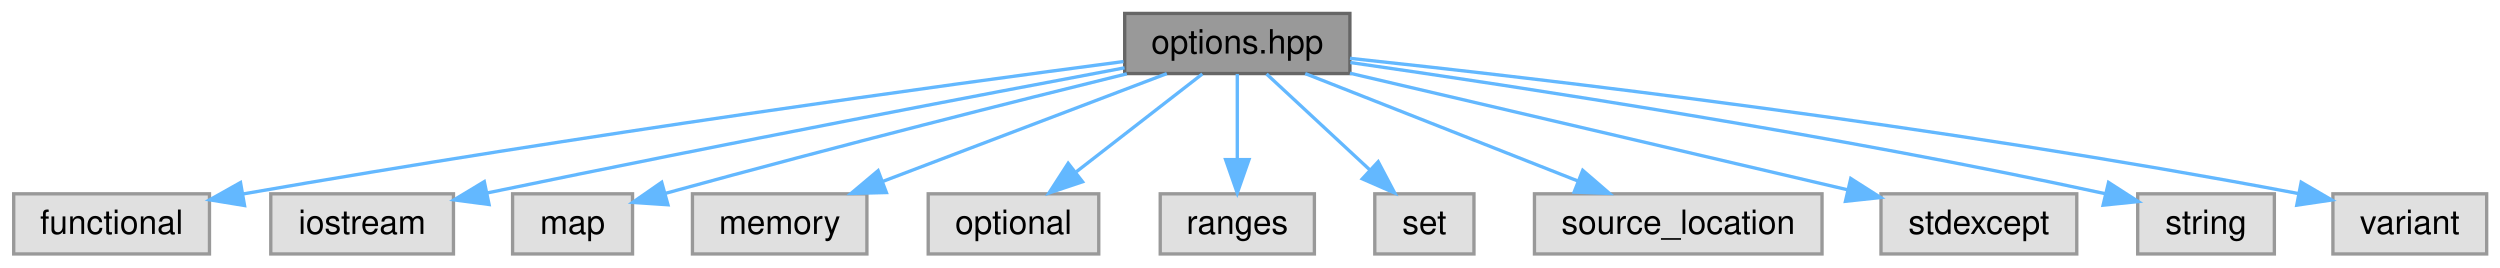
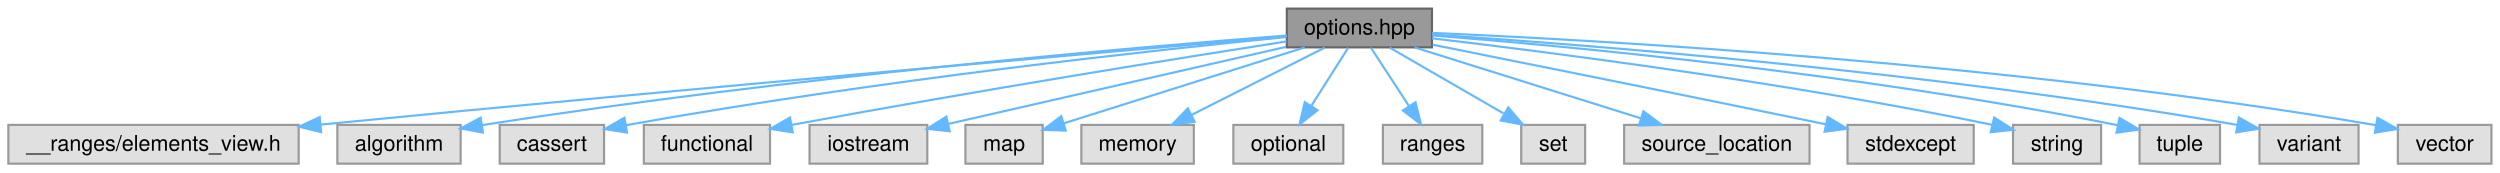
- <svg xmlns="http://www.w3.org/2000/svg" xmlns:xlink="http://www.w3.org/1999/xlink" width="748pt" height="80pt" viewBox="0.00 0.00 748.41 80.00">
+ <svg xmlns="http://www.w3.org/2000/svg" xmlns:xlink="http://www.w3.org/1999/xlink" width="1161pt" height="80pt" viewBox="0.00 0.00 1160.82 80.00">
  <g id="graph0" class="graph" transform="scale(1 1) rotate(0) translate(4 76)">
    <g id="Node000001" class="node">
      <g id="a_Node000001">
        <a xlink:title=" ">
-           <polygon fill="#999999" stroke="#666666" points="400.11,-72 332.69,-72 332.69,-54 400.11,-54 400.11,-72" />
-           <text text-anchor="middle" x="366.4" y="-60" font-family="Helvetica,sans-Serif" font-size="10.00">options.hpp</text>
+           <polygon fill="#999999" stroke="#666666" points="660.92,-72 593.5,-72 593.5,-54 660.92,-54 660.92,-72" />
+           <text text-anchor="middle" x="627.21" y="-60" font-family="Helvetica,sans-Serif" font-size="10.00">options.hpp</text>
        </a>
      </g>
    </g>
    <g id="Node000002" class="node">
      <g id="a_Node000002">
        <a xlink:title=" ">
-           <polygon fill="#e0e0e0" stroke="#999999" points="58.71,-18 0.1,-18 0.1,0 58.71,0 58.71,-18" />
-           <text text-anchor="middle" x="29.4" y="-6" font-family="Helvetica,sans-Serif" font-size="10.00">functional</text>
+           <polygon fill="#e0e0e0" stroke="#999999" points="134.62,-18 -0.21,-18 -0.21,0 134.62,0 134.62,-18" />
+           <text text-anchor="middle" x="67.21" y="-6" font-family="Helvetica,sans-Serif" font-size="10.00">__ranges/elements_view.h</text>
        </a>
      </g>
    </g>
    <g id="edge1_Node000001_Node000002" class="edge">
      <g id="a_edge1_Node000001_Node000002">
        <a xlink:title=" ">
-           <path fill="none" stroke="#63b8ff" d="M332.34,-57.6C278.61,-50.52 170.7,-35.75 68.62,-17.94" />
-           <polygon fill="#63b8ff" stroke="#63b8ff" points="69.21,-14.49 58.76,-16.2 68,-21.38 69.21,-14.49" />
+           <path fill="none" stroke="#63b8ff" d="M593.45,-59.1C516.11,-52.41 319.86,-35.25 144.91,-18.15" />
+           <polygon fill="#63b8ff" stroke="#63b8ff" points="145.04,-14.65 134.75,-17.16 144.36,-21.62 145.04,-14.65" />
        </a>
      </g>
    </g>
    <g id="Node000003" class="node">
      <g id="a_Node000003">
        <a xlink:title=" ">
-           <polygon fill="#e0e0e0" stroke="#999999" points="131.75,-18 77.06,-18 77.06,0 131.75,0 131.75,-18" />
-           <text text-anchor="middle" x="104.4" y="-6" font-family="Helvetica,sans-Serif" font-size="10.00">iostream</text>
+           <polygon fill="#e0e0e0" stroke="#999999" points="209.83,-18 152.58,-18 152.58,0 209.83,0 209.83,-18" />
+           <text text-anchor="middle" x="181.21" y="-6" font-family="Helvetica,sans-Serif" font-size="10.00">algorithm</text>
        </a>
      </g>
    </g>
    <g id="edge2_Node000001_Node000003" class="edge">
      <g id="a_edge2_Node000001_Node000003">
        <a xlink:title=" ">
-           <path fill="none" stroke="#63b8ff" d="M332.65,-55.72C290.33,-47.77 215.3,-33.49 141.79,-18.25" />
-           <polygon fill="#63b8ff" stroke="#63b8ff" points="142.41,-14.8 131.91,-16.19 140.98,-21.65 142.41,-14.8" />
+           <path fill="none" stroke="#63b8ff" d="M593.47,-59.51C525.01,-54.21 364.71,-40.56 219.75,-17.91" />
+           <polygon fill="#63b8ff" stroke="#63b8ff" points="220.21,-14.44 209.78,-16.34 219.11,-21.35 220.21,-14.44" />
        </a>
      </g>
    </g>
    <g id="Node000004" class="node">
      <g id="a_Node000004">
        <a xlink:title=" ">
-           <polygon fill="#e0e0e0" stroke="#999999" points="185.36,-18 149.45,-18 149.45,0 185.36,0 185.36,-18" />
-           <text text-anchor="middle" x="167.4" y="-6" font-family="Helvetica,sans-Serif" font-size="10.00">map</text>
+           <polygon fill="#e0e0e0" stroke="#999999" points="276.44,-18 227.97,-18 227.97,0 276.44,0 276.44,-18" />
+           <text text-anchor="middle" x="252.21" y="-6" font-family="Helvetica,sans-Serif" font-size="10.00">cassert</text>
        </a>
      </g>
    </g>
    <g id="edge3_Node000001_Node000004" class="edge">
      <g id="a_edge3_Node000001_Node000004">
        <a xlink:title=" ">
-           <path fill="none" stroke="#63b8ff" d="M333.33,-53.93C300.6,-45.86 248.82,-32.86 195.08,-18.11" />
-           <polygon fill="#63b8ff" stroke="#63b8ff" points="195.96,-14.72 185.39,-15.43 194.09,-21.46 195.96,-14.72" />
+           <path fill="none" stroke="#63b8ff" d="M593.15,-58.78C533.27,-52.86 405.06,-39.05 286.62,-17.87" />
+           <polygon fill="#63b8ff" stroke="#63b8ff" points="287.12,-14.41 276.66,-16.07 285.87,-21.3 287.12,-14.41" />
        </a>
      </g>
    </g>
    <g id="Node000005" class="node">
      <g id="a_Node000005">
        <a xlink:title=" ">
-           <polygon fill="#e0e0e0" stroke="#999999" points="255.52,-18 203.29,-18 203.29,0 255.52,0 255.52,-18" />
-           <text text-anchor="middle" x="229.4" y="-6" font-family="Helvetica,sans-Serif" font-size="10.00">memory</text>
+           <polygon fill="#e0e0e0" stroke="#999999" points="353.51,-18 294.9,-18 294.9,0 353.51,0 353.51,-18" />
+           <text text-anchor="middle" x="324.21" y="-6" font-family="Helvetica,sans-Serif" font-size="10.00">functional</text>
        </a>
      </g>
    </g>
    <g id="edge4_Node000001_Node000005" class="edge">
      <g id="a_edge4_Node000001_Node000005">
        <a xlink:title=" ">
-           <path fill="none" stroke="#63b8ff" d="M345.3,-53.99C322.54,-45.35 286.08,-31.51 260.14,-21.67" />
-           <polygon fill="#63b8ff" stroke="#63b8ff" points="261.35,-18.38 250.76,-18.11 258.87,-24.93 261.35,-18.38" />
+           <path fill="none" stroke="#63b8ff" d="M593.38,-56.77C544.91,-49.2 452.64,-34.44 363.57,-18" />
+           <polygon fill="#63b8ff" stroke="#63b8ff" points="364.04,-14.53 353.57,-16.15 362.76,-21.41 364.04,-14.53" />
        </a>
      </g>
    </g>
    <g id="Node000006" class="node">
      <g id="a_Node000006">
        <a xlink:title=" ">
-           <polygon fill="#e0e0e0" stroke="#999999" points="324.93,-18 273.87,-18 273.87,0 324.93,0 324.93,-18" />
-           <text text-anchor="middle" x="299.4" y="-6" font-family="Helvetica,sans-Serif" font-size="10.00">optional</text>
+           <polygon fill="#e0e0e0" stroke="#999999" points="426.55,-18 371.86,-18 371.86,0 426.55,0 426.55,-18" />
+           <text text-anchor="middle" x="399.21" y="-6" font-family="Helvetica,sans-Serif" font-size="10.00">iostream</text>
        </a>
      </g>
    </g>
    <g id="edge5_Node000001_Node000006" class="edge">
      <g id="a_edge5_Node000001_Node000006">
        <a xlink:title=" ">
-           <path fill="none" stroke="#63b8ff" d="M355.94,-53.88C345.87,-46.06 330.42,-34.07 318.21,-24.6" />
-           <polygon fill="#63b8ff" stroke="#63b8ff" points="320.07,-21.61 310.02,-18.24 315.77,-27.14 320.07,-21.61" />
+           <path fill="none" stroke="#63b8ff" d="M593.07,-54.22C550.98,-44.61 479.69,-28.36 436.29,-18.46" />
+           <polygon fill="#63b8ff" stroke="#63b8ff" points="436.94,-15.02 426.42,-16.21 435.39,-21.84 436.94,-15.02" />
        </a>
      </g>
    </g>
    <g id="Node000007" class="node">
      <g id="a_Node000007">
        <a xlink:title=" ">
-           <polygon fill="#e0e0e0" stroke="#999999" points="389.48,-18 343.33,-18 343.33,0 389.48,0 389.48,-18" />
-           <text text-anchor="middle" x="366.4" y="-6" font-family="Helvetica,sans-Serif" font-size="10.00">ranges</text>
+           <polygon fill="#e0e0e0" stroke="#999999" points="480.16,-18 444.25,-18 444.25,0 480.16,0 480.16,-18" />
+           <text text-anchor="middle" x="462.21" y="-6" font-family="Helvetica,sans-Serif" font-size="10.00">map</text>
        </a>
      </g>
    </g>
    <g id="edge6_Node000001_Node000007" class="edge">
      <g id="a_edge6_Node000001_Node000007">
        <a xlink:title=" ">
-           <path fill="none" stroke="#63b8ff" d="M366.4,-53.88C366.4,-47.05 366.4,-37.03 366.4,-28.29" />
-           <polygon fill="#63b8ff" stroke="#63b8ff" points="369.9,-28.24 366.4,-18.24 362.9,-28.24 369.9,-28.24" />
+           <path fill="none" stroke="#63b8ff" d="M601.79,-53.99C571.57,-44.47 521.33,-28.63 490.08,-18.78" />
+           <polygon fill="#63b8ff" stroke="#63b8ff" points="490.85,-15.36 480.26,-15.69 488.75,-22.04 490.85,-15.36" />
        </a>
      </g>
    </g>
    <g id="Node000008" class="node">
      <g id="a_Node000008">
        <a xlink:title=" ">
-           <polygon fill="#e0e0e0" stroke="#999999" points="437.25,-18 407.56,-18 407.56,0 437.25,0 437.25,-18" />
-           <text text-anchor="middle" x="422.4" y="-6" font-family="Helvetica,sans-Serif" font-size="10.00">set</text>
+           <polygon fill="#e0e0e0" stroke="#999999" points="550.32,-18 498.09,-18 498.09,0 550.32,0 550.32,-18" />
+           <text text-anchor="middle" x="524.21" y="-6" font-family="Helvetica,sans-Serif" font-size="10.00">memory</text>
        </a>
      </g>
    </g>
    <g id="edge7_Node000001_Node000008" class="edge">
      <g id="a_edge7_Node000001_Node000008">
        <a xlink:title=" ">
-           <path fill="none" stroke="#63b8ff" d="M375.15,-53.88C383.41,-46.21 395.98,-34.53 406.09,-25.15" />
-           <polygon fill="#63b8ff" stroke="#63b8ff" points="408.58,-27.61 413.53,-18.24 403.82,-22.48 408.58,-27.61" />
+           <path fill="none" stroke="#63b8ff" d="M611.11,-53.88C594.56,-45.52 568.55,-32.39 549.29,-22.66" />
+           <polygon fill="#63b8ff" stroke="#63b8ff" points="550.69,-19.45 540.19,-18.07 547.54,-25.7 550.69,-19.45" />
        </a>
      </g>
    </g>
    <g id="Node000009" class="node">
      <g id="a_Node000009">
        <a xlink:title=" ">
-           <polygon fill="#e0e0e0" stroke="#999999" points="541.45,-18 455.36,-18 455.36,0 541.45,0 541.45,-18" />
-           <text text-anchor="middle" x="498.4" y="-6" font-family="Helvetica,sans-Serif" font-size="10.00">source_location</text>
+           <polygon fill="#e0e0e0" stroke="#999999" points="619.74,-18 568.68,-18 568.68,0 619.74,0 619.74,-18" />
+           <text text-anchor="middle" x="594.21" y="-6" font-family="Helvetica,sans-Serif" font-size="10.00">optional</text>
        </a>
      </g>
    </g>
    <g id="edge8_Node000001_Node000009" class="edge">
      <g id="a_edge8_Node000001_Node000009">
        <a xlink:title=" ">
-           <path fill="none" stroke="#63b8ff" d="M386.74,-53.99C408.57,-45.39 443.49,-31.63 468.46,-21.8" />
-           <polygon fill="#63b8ff" stroke="#63b8ff" points="469.81,-25.03 477.83,-18.11 467.24,-18.51 469.81,-25.03" />
+           <path fill="none" stroke="#63b8ff" d="M622.05,-53.88C617.48,-46.67 610.65,-35.91 604.9,-26.85" />
+           <polygon fill="#63b8ff" stroke="#63b8ff" points="607.75,-24.81 599.44,-18.24 601.84,-28.56 607.75,-24.81" />
        </a>
      </g>
    </g>
    <g id="Node000010" class="node">
      <g id="a_Node000010">
        <a xlink:title=" ">
-           <polygon fill="#e0e0e0" stroke="#999999" points="617.71,-18 559.1,-18 559.1,0 617.71,0 617.71,-18" />
-           <text text-anchor="middle" x="588.4" y="-6" font-family="Helvetica,sans-Serif" font-size="10.00">stdexcept</text>
+           <polygon fill="#e0e0e0" stroke="#999999" points="684.28,-18 638.13,-18 638.13,0 684.28,0 684.28,-18" />
+           <text text-anchor="middle" x="661.21" y="-6" font-family="Helvetica,sans-Serif" font-size="10.00">ranges</text>
        </a>
      </g>
    </g>
    <g id="edge9_Node000001_Node000010" class="edge">
      <g id="a_edge9_Node000001_Node000010">
        <a xlink:title=" ">
-           <path fill="none" stroke="#63b8ff" d="M400.12,-54.1C440.13,-44.73 506.72,-29.13 549.04,-19.22" />
-           <polygon fill="#63b8ff" stroke="#63b8ff" points="550.05,-22.58 558.99,-16.89 548.46,-15.76 550.05,-22.58" />
+           <path fill="none" stroke="#63b8ff" d="M632.52,-53.88C637.23,-46.67 644.27,-35.91 650.19,-26.85" />
+           <polygon fill="#63b8ff" stroke="#63b8ff" points="653.28,-28.52 655.82,-18.24 647.42,-24.69 653.28,-28.52" />
        </a>
      </g>
    </g>
    <g id="Node000011" class="node">
      <g id="a_Node000011">
        <a xlink:title=" ">
-           <polygon fill="#e0e0e0" stroke="#999999" points="676.86,-18 635.95,-18 635.95,0 676.86,0 676.86,-18" />
-           <text text-anchor="middle" x="656.4" y="-6" font-family="Helvetica,sans-Serif" font-size="10.00">string</text>
+           <polygon fill="#e0e0e0" stroke="#999999" points="732.05,-18 702.36,-18 702.36,0 732.05,0 732.05,-18" />
+           <text text-anchor="middle" x="717.21" y="-6" font-family="Helvetica,sans-Serif" font-size="10.00">set</text>
        </a>
      </g>
    </g>
    <g id="edge10_Node000001_Node000011" class="edge">
      <g id="a_edge10_Node000001_Node000011">
        <a xlink:title=" ">
-           <path fill="none" stroke="#63b8ff" d="M400.25,-57.3C450.05,-50.15 545.88,-35.51 626.4,-18 626.5,-17.98 626.6,-17.96 626.7,-17.94" />
-           <polygon fill="#63b8ff" stroke="#63b8ff" points="627.22,-21.41 636.13,-15.68 625.59,-14.6 627.22,-21.41" />
+           <path fill="none" stroke="#63b8ff" d="M641.27,-53.88C655.4,-45.71 677.43,-32.98 694.13,-23.33" />
+           <polygon fill="#63b8ff" stroke="#63b8ff" points="696.34,-26.1 703.24,-18.07 692.83,-20.04 696.34,-26.1" />
        </a>
      </g>
    </g>
    <g id="Node000012" class="node">
      <g id="a_Node000012">
        <a xlink:title=" ">
-           <polygon fill="#e0e0e0" stroke="#999999" points="740.42,-18 694.39,-18 694.39,0 740.42,0 740.42,-18" />
-           <text text-anchor="middle" x="717.4" y="-6" font-family="Helvetica,sans-Serif" font-size="10.00">variant</text>
+           <polygon fill="#e0e0e0" stroke="#999999" points="836.25,-18 750.16,-18 750.16,0 836.25,0 836.25,-18" />
+           <text text-anchor="middle" x="793.21" y="-6" font-family="Helvetica,sans-Serif" font-size="10.00">source_location</text>
        </a>
      </g>
    </g>
    <g id="edge11_Node000001_Node000012" class="edge">
      <g id="a_edge11_Node000001_Node000012">
        <a xlink:title=" ">
-           <path fill="none" stroke="#63b8ff" d="M400.13,-58.56C456.83,-52.51 575.02,-38.79 684.19,-18.05" />
-           <polygon fill="#63b8ff" stroke="#63b8ff" points="684.89,-21.47 694.05,-16.15 683.57,-14.6 684.89,-21.47" />
+           <path fill="none" stroke="#63b8ff" d="M652.78,-53.99C680.93,-45.17 726.36,-30.94 757.89,-21.06" />
+           <polygon fill="#63b8ff" stroke="#63b8ff" points="759.11,-24.35 767.6,-18.02 757.01,-17.67 759.11,-24.35" />
+         </a>
+       </g>
+     </g>
+     <g id="Node000013" class="node">
+       <g id="a_Node000013">
+         <a xlink:title=" ">
+           <polygon fill="#e0e0e0" stroke="#999999" points="912.51,-18 853.9,-18 853.9,0 912.51,0 912.51,-18" />
+           <text text-anchor="middle" x="883.21" y="-6" font-family="Helvetica,sans-Serif" font-size="10.00">stdexcept</text>
+         </a>
+       </g>
+     </g>
+     <g id="edge12_Node000001_Node000013" class="edge">
+       <g id="a_edge12_Node000001_Node000013">
+         <a xlink:title=" ">
+           <path fill="none" stroke="#63b8ff" d="M661.21,-55.23C702.19,-47.05 773.4,-32.77 843.82,-18.27" />
+           <polygon fill="#63b8ff" stroke="#63b8ff" points="844.67,-21.67 853.75,-16.23 843.25,-14.82 844.67,-21.67" />
+         </a>
+       </g>
+     </g>
+     <g id="Node000014" class="node">
+       <g id="a_Node000014">
+         <a xlink:title=" ">
+           <polygon fill="#e0e0e0" stroke="#999999" points="971.66,-18 930.75,-18 930.75,0 971.66,0 971.66,-18" />
+           <text text-anchor="middle" x="951.21" y="-6" font-family="Helvetica,sans-Serif" font-size="10.00">string</text>
+         </a>
+       </g>
+     </g>
+     <g id="edge13_Node000001_Node000014" class="edge">
+       <g id="a_edge13_Node000001_Node000014">
+         <a xlink:title=" ">
+           <path fill="none" stroke="#63b8ff" d="M660.93,-58.2C715.81,-51.74 827.72,-37.4 921.21,-18 921.31,-17.98 921.4,-17.96 921.5,-17.94" />
+           <polygon fill="#63b8ff" stroke="#63b8ff" points="922.01,-21.42 930.95,-15.73 920.41,-14.6 922.01,-21.42" />
+         </a>
+       </g>
+     </g>
+     <g id="Node000015" class="node">
+       <g id="a_Node000015">
+         <a xlink:title=" ">
+           <polygon fill="#e0e0e0" stroke="#999999" points="1026.89,-18 989.52,-18 989.52,0 1026.89,0 1026.89,-18" />
+           <text text-anchor="middle" x="1008.21" y="-6" font-family="Helvetica,sans-Serif" font-size="10.00">tuple</text>
+         </a>
+       </g>
+     </g>
+     <g id="edge14_Node000001_Node000015" class="edge">
+       <g id="a_edge14_Node000001_Node000015">
+         <a xlink:title=" ">
+           <path fill="none" stroke="#63b8ff" d="M661.07,-59.53C722.62,-54.66 856.99,-42.3 979.41,-17.84" />
+           <polygon fill="#63b8ff" stroke="#63b8ff" points="980.22,-21.24 989.33,-15.82 978.83,-14.38 980.22,-21.24" />
+         </a>
+       </g>
+     </g>
+     <g id="Node000016" class="node">
+       <g id="a_Node000016">
+         <a xlink:title=" ">
+           <polygon fill="#e0e0e0" stroke="#999999" points="1091.22,-18 1045.19,-18 1045.19,0 1091.22,0 1091.22,-18" />
+           <text text-anchor="middle" x="1068.21" y="-6" font-family="Helvetica,sans-Serif" font-size="10.00">variant</text>
+         </a>
+       </g>
+     </g>
+     <g id="edge15_Node000001_Node000016" class="edge">
+       <g id="a_edge15_Node000001_Node000016">
+         <a xlink:title=" ">
+           <path fill="none" stroke="#63b8ff" d="M661.1,-59.94C729.85,-55.42 890.77,-43.12 1034.96,-17.98" />
+           <polygon fill="#63b8ff" stroke="#63b8ff" points="1035.63,-21.42 1044.87,-16.23 1034.41,-14.52 1035.63,-21.42" />
+         </a>
+       </g>
+     </g>
+     <g id="Node000017" class="node">
+       <g id="a_Node000017">
+         <a xlink:title=" ">
+           <polygon fill="#e0e0e0" stroke="#999999" points="1152.94,-18 1109.47,-18 1109.47,0 1152.94,0 1152.94,-18" />
+           <text text-anchor="middle" x="1131.21" y="-6" font-family="Helvetica,sans-Serif" font-size="10.00">vector</text>
+         </a>
+       </g>
+     </g>
+     <g id="edge16_Node000001_Node000017" class="edge">
+       <g id="a_edge16_Node000001_Node000017">
+         <a xlink:title=" ">
+           <path fill="none" stroke="#63b8ff" d="M661,-60.71C737.46,-57.4 929.6,-46.86 1099.42,-17.83" />
+           <polygon fill="#63b8ff" stroke="#63b8ff" points="1100.03,-21.28 1109.29,-16.12 1098.83,-14.38 1100.03,-21.28" />
        </a>
      </g>
    </g>
  </g>
</svg>
